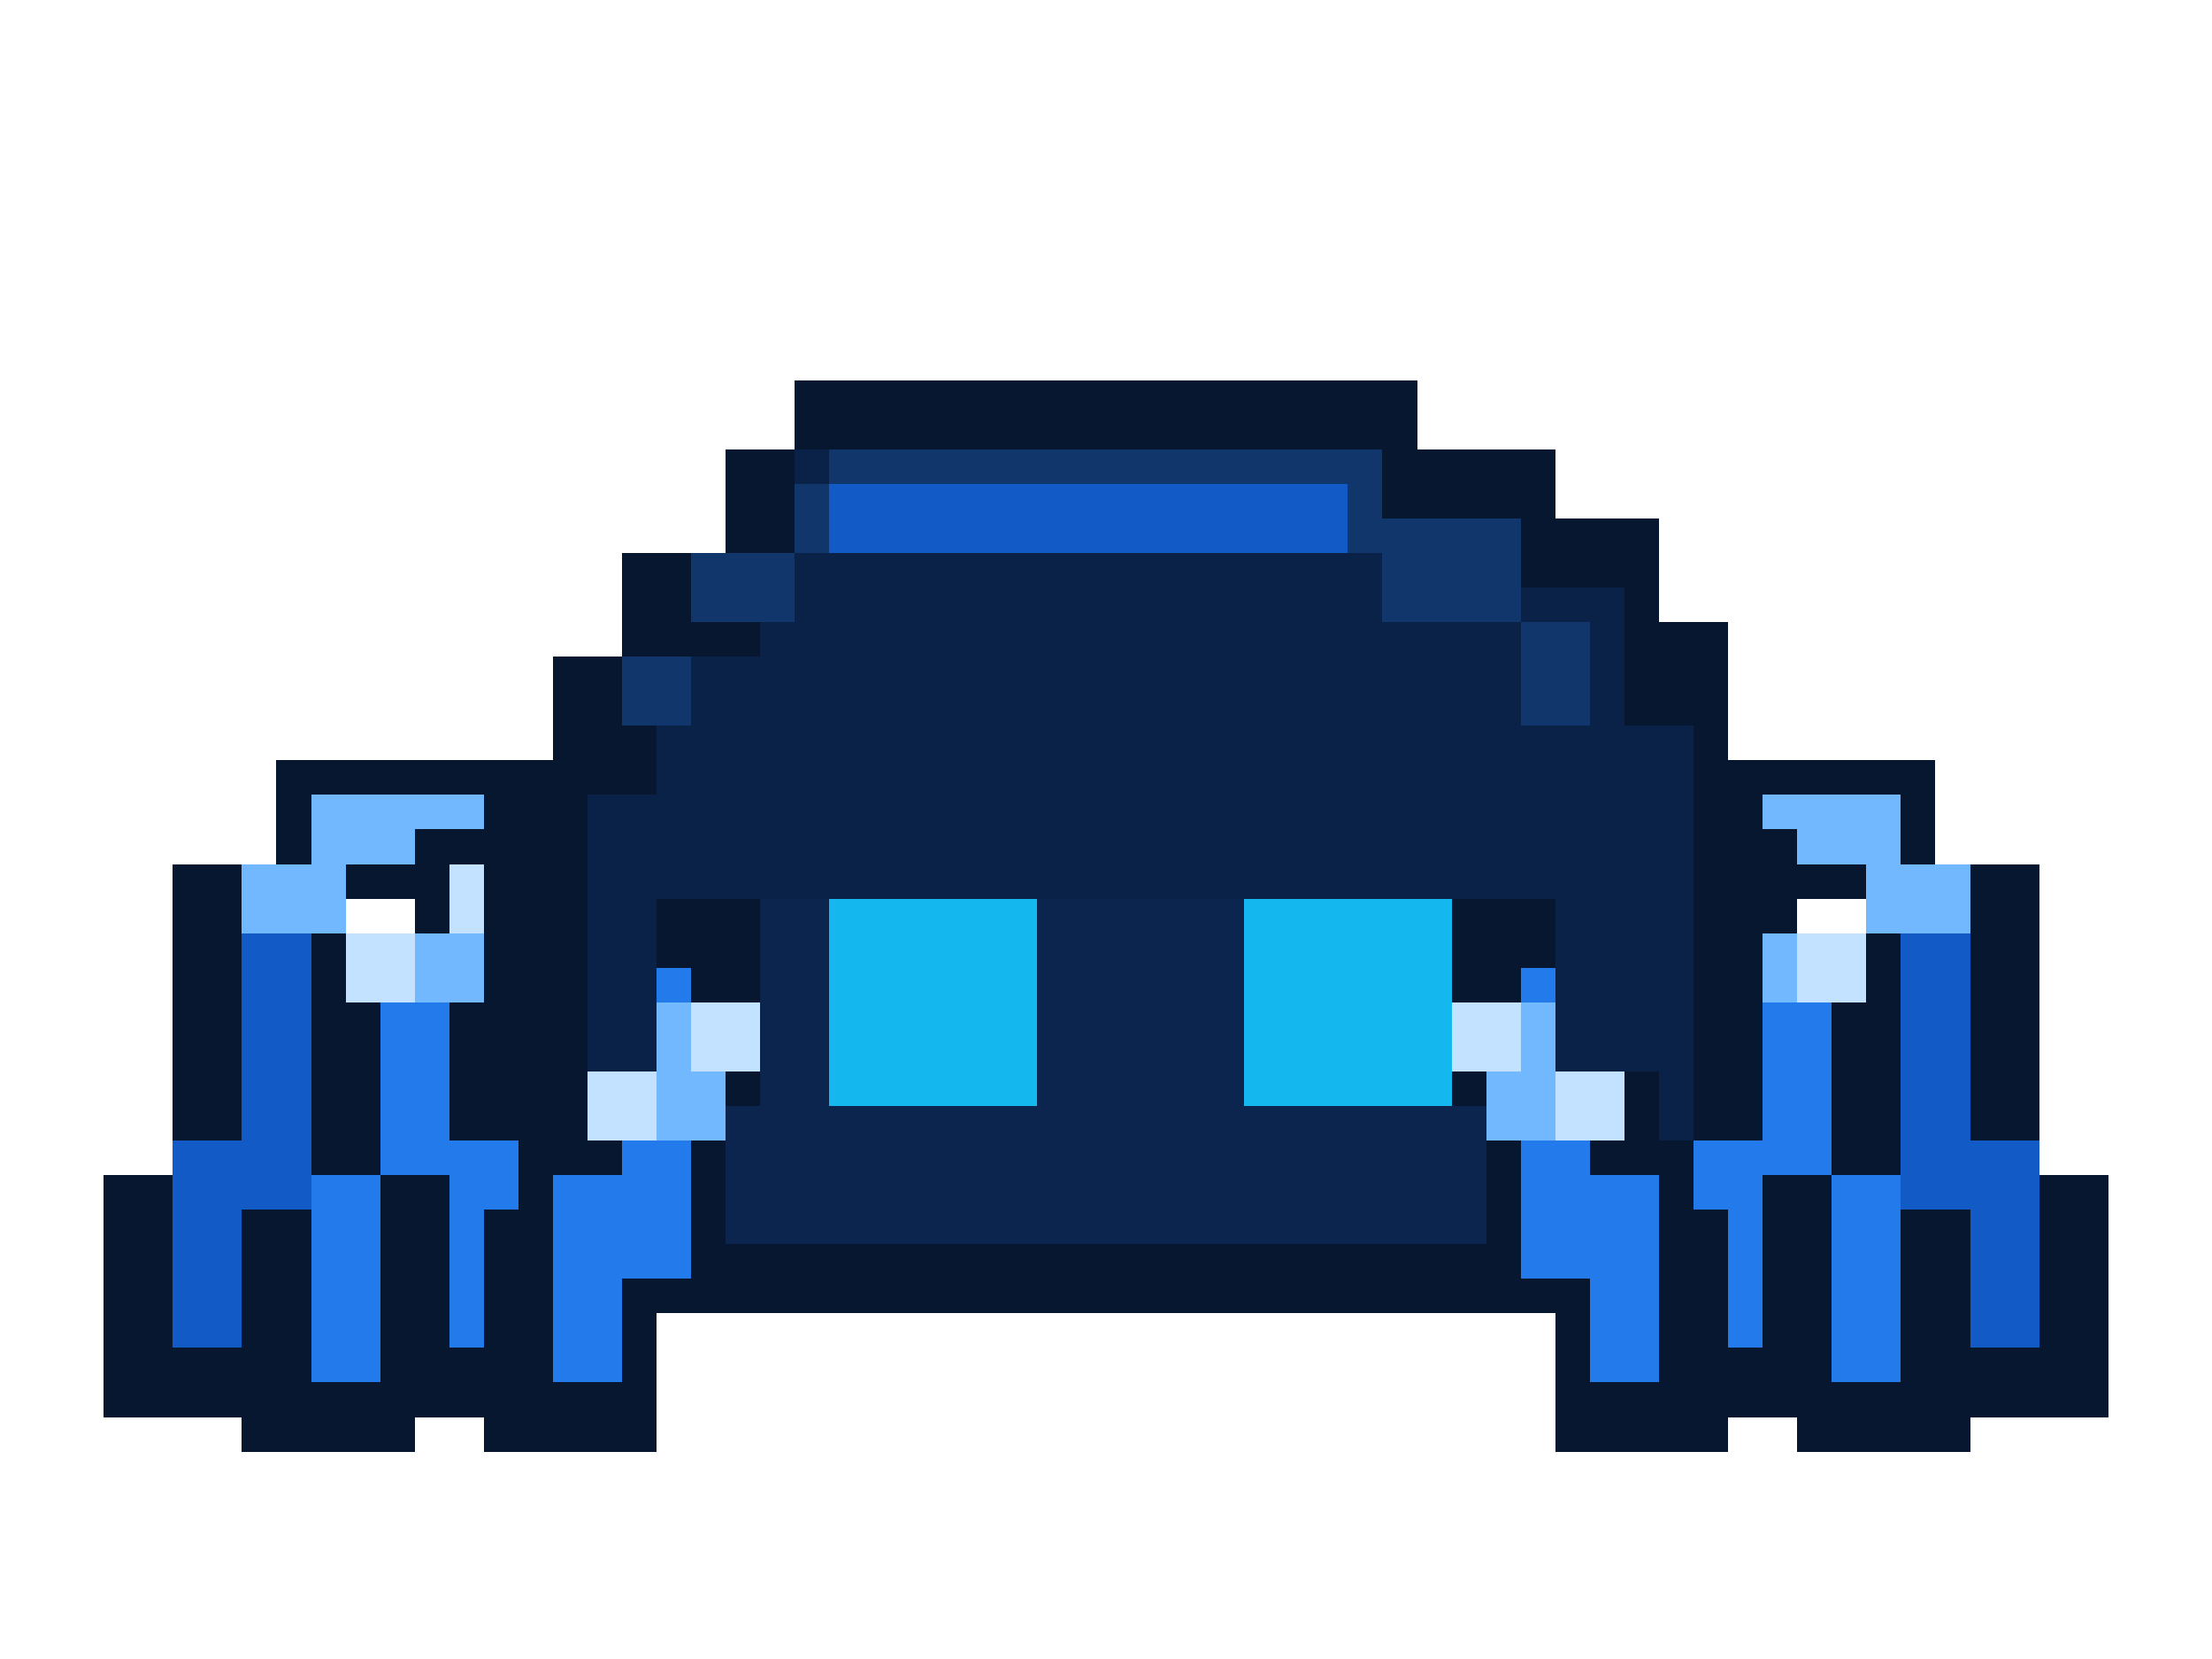
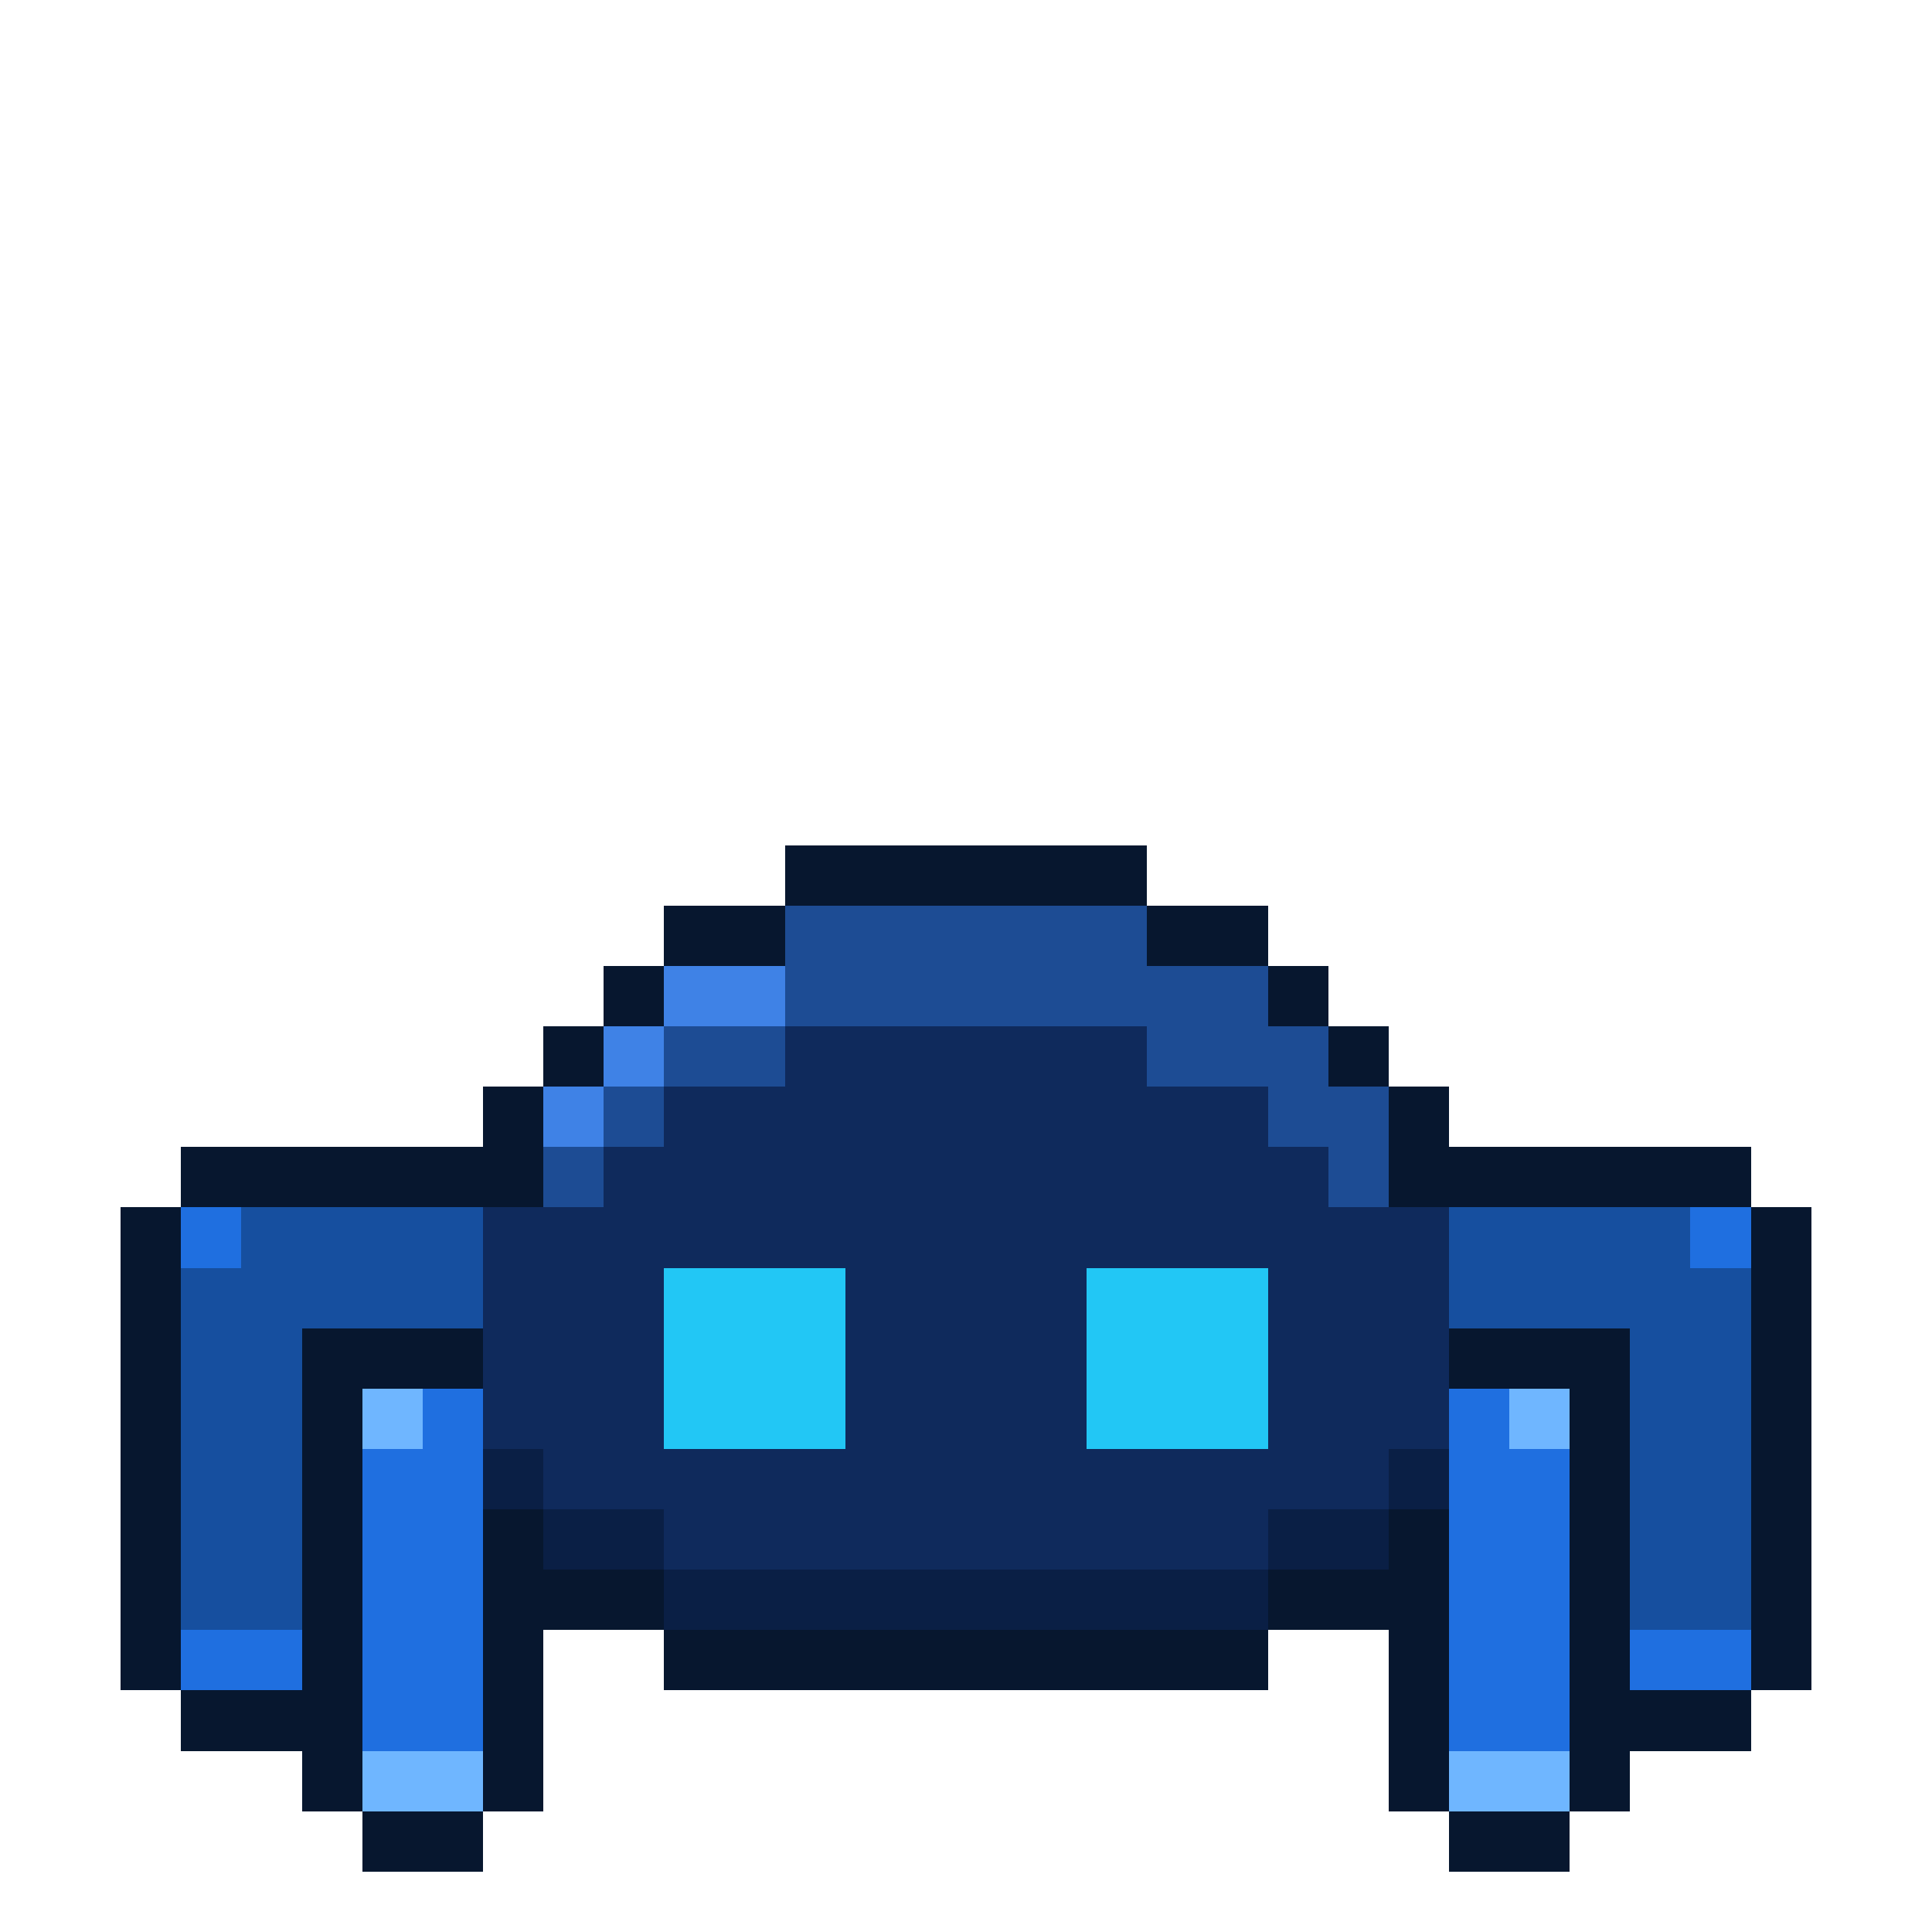
- <svg xmlns="http://www.w3.org/2000/svg" width="64" height="48" viewBox="0 0 64 48" shape-rendering="crispEdges">
-   <path fill="#07172f" d="M23 11h18v1H23zM23 12h18v1H23zM21 13h2v1H21zM40 13h5v1H40zM21 14h2v1H21zM40 14h5v1H40zM21 15h2v1H21zM44 15h4v1H44zM18 16h2v1H18zM44 16h4v1H44zM18 17h2v1H18zM47 17h1v1H47zM18 18h4v1H18zM47 18h3v1H47zM16 19h2v1H16zM47 19h3v1H47zM16 20h2v1H16zM47 20h3v1H47zM16 21h3v1H16zM49 21h1v1H49zM8 22h11v1H8zM49 22h7v1H49zM8 23h1v1H8zM14 23h3v1H14zM49 23h2v1H49zM55 23h1v1H55zM8 24h1v1H8zM12 24h5v1H12zM49 24h3v1H49zM55 24h1v1H55zM5 25h2v1H5zM10 25h3v1H10zM14 25h3v1H14zM49 25h5v1H49zM57 25h2v1H57zM5 26h2v1H5zM12 26h1v1H12zM14 26h3v1H14zM19 26h3v1H19zM42 26h3v1H42zM49 26h3v1H49zM57 26h2v1H57zM5 27h2v1H5zM9 27h1v1H9zM14 27h3v1H14zM19 27h3v1H19zM42 27h3v1H42zM49 27h2v1H49zM54 27h1v1H54zM57 27h2v1H57zM5 28h2v1H5zM9 28h1v1H9zM14 28h3v1H14zM20 28h2v1H20zM42 28h2v1H42zM49 28h2v1H49zM54 28h1v1H54zM57 28h2v1H57zM5 29h2v1H5zM9 29h2v1H9zM13 29h4v1H13zM49 29h2v1H49zM53 29h2v1H53zM57 29h2v1H57zM5 30h2v1H5zM9 30h2v1H9zM13 30h4v1H13zM49 30h2v1H49zM53 30h2v1H53zM57 30h2v1H57zM5 31h2v1H5zM9 31h2v1H9zM13 31h4v1H13zM21 31h1v1H21zM42 31h1v1H42zM47 31h1v1H47zM49 31h2v1H49zM53 31h2v1H53zM57 31h2v1H57zM5 32h2v1H5zM9 32h2v1H9zM13 32h4v1H13zM47 32h1v1H47zM49 32h2v1H49zM53 32h2v1H53zM57 32h2v1H57zM9 33h2v1H9zM15 33h3v1H15zM20 33h1v1H20zM43 33h1v1H43zM46 33h3v1H46zM53 33h2v1H53zM3 34h2v1H3zM11 34h2v1H11zM15 34h1v1H15zM20 34h1v1H20zM43 34h1v1H43zM48 34h1v1H48zM51 34h2v1H51zM59 34h2v1H59zM3 35h2v1H3zM7 35h2v1H7zM11 35h2v1H11zM14 35h2v1H14zM20 35h1v1H20zM43 35h1v1H43zM48 35h2v1H48zM51 35h2v1H51zM55 35h2v1H55zM59 35h2v1H59zM3 36h2v1H3zM7 36h2v1H7zM11 36h2v1H11zM14 36h2v1H14zM20 36h24v1H20zM48 36h2v1H48zM51 36h2v1H51zM55 36h2v1H55zM59 36h2v1H59zM3 37h2v1H3zM7 37h2v1H7zM11 37h2v1H11zM14 37h2v1H14zM18 37h28v1H18zM48 37h2v1H48zM51 37h2v1H51zM55 37h2v1H55zM59 37h2v1H59zM3 38h2v1H3zM7 38h2v1H7zM11 38h2v1H11zM14 38h2v1H14zM18 38h1v1H18zM45 38h1v1H45zM48 38h2v1H48zM51 38h2v1H51zM55 38h2v1H55zM59 38h2v1H59zM3 39h6v1H3zM11 39h5v1H11zM18 39h1v1H18zM45 39h1v1H45zM48 39h5v1H48zM55 39h6v1H55zM3 40h16v1H3zM45 40h16v1H45zM7 41h5v1H7zM14 41h5v1H14zM45 41h5v1H45zM52 41h5v1H52z" />
-   <path fill="#0a2148" d="M23 13h1v1H23zM23 16h17v1H23zM23 17h17v1H23zM44 17h3v1H44zM22 18h22v1H22zM46 18h1v1H46zM20 19h24v1H20zM46 19h1v1H46zM20 20h24v1H20zM46 20h1v1H46zM19 21h30v1H19zM19 22h30v1H19zM17 23h32v1H17zM17 24h32v1H17zM17 25h32v1H17zM17 26h2v1H17zM45 26h4v1H45zM17 27h2v1H17zM45 27h4v1H45zM17 28h2v1H17zM45 28h4v1H45zM17 29h2v1H17zM45 29h4v1H45zM17 30h2v1H17zM45 30h4v1H45zM48 31h1v1H48zM48 32h1v1H48z" />
-   <path fill="#10366b" d="M24 13h16v1H24zM23 14h1v1H23zM39 14h1v1H39zM23 15h1v1H23zM39 15h5v1H39zM20 16h3v1H20zM40 16h4v1H40zM20 17h3v1H20zM40 17h4v1H40zM44 18h2v1H44zM18 19h2v1H18zM44 19h2v1H44zM18 20h2v1H18zM44 20h2v1H44z" />
-   <path fill="#125ac5" d="M24 14h15v1H24zM24 15h15v1H24zM7 27h2v1H7zM55 27h2v1H55zM7 28h2v1H7zM55 28h2v1H55zM7 29h2v1H7zM55 29h2v1H55zM7 30h2v1H7zM55 30h2v1H55zM7 31h2v1H7zM55 31h2v1H55zM7 32h2v1H7zM55 32h2v1H55zM5 33h4v1H5zM55 33h4v1H55zM5 34h4v1H5zM55 34h4v1H55zM5 35h2v1H5zM57 35h2v1H57zM5 36h2v1H5zM57 36h2v1H57zM5 37h2v1H5zM57 37h2v1H57zM5 38h2v1H5zM57 38h2v1H57z" />
-   <path fill="#71b8ff" d="M9 23h5v1H9zM51 23h4v1H51zM9 24h3v1H9zM52 24h3v1H52zM7 25h3v1H7zM54 25h3v1H54zM7 26h3v1H7zM54 26h3v1H54zM12 27h2v1H12zM51 27h1v1H51zM12 28h2v1H12zM51 28h1v1H51zM19 29h1v1H19zM44 29h1v1H44zM19 30h1v1H19zM44 30h1v1H44zM19 31h2v1H19zM43 31h2v1H43zM19 32h2v1H19zM43 32h2v1H43z" />
-   <path fill="#c2e2ff" d="M13 25h1v1H13zM13 26h1v1H13zM10 27h2v1H10zM52 27h2v1H52zM10 28h2v1H10zM52 28h2v1H52zM20 29h2v1H20zM42 29h2v1H42zM20 30h2v1H20zM42 30h2v1H42zM17 31h2v1H17zM45 31h2v1H45zM17 32h2v1H17zM45 32h2v1H45z" />
-   <path fill="#0b254f" d="M22 26h2v1H22zM30 26h6v1H30zM22 27h2v1H22zM30 27h6v1H30zM22 28h2v1H22zM30 28h6v1H30zM22 29h2v1H22zM30 29h6v1H30zM22 30h2v1H22zM30 30h6v1H30zM22 31h2v1H22zM30 31h6v1H30zM21 32h22v1H21zM21 33h22v1H21zM21 34h22v1H21zM21 35h22v1H21z" />
-   <path fill="#14b8ee" d="M24 26h6v1H24zM36 26h6v1H36zM24 27h6v1H24zM36 27h6v1H36zM24 28h6v1H24zM36 28h6v1H36zM24 29h6v1H24zM36 29h6v1H36zM24 30h6v1H24zM36 30h6v1H36zM24 31h6v1H24zM36 31h6v1H36z" />
-   <path fill="#237beb" d="M19 28h1v1H19zM44 28h1v1H44zM11 29h2v1H11zM51 29h2v1H51zM11 30h2v1H11zM51 30h2v1H51zM11 31h2v1H11zM51 31h2v1H51zM11 32h2v1H11zM51 32h2v1H51zM11 33h4v1H11zM18 33h2v1H18zM44 33h2v1H44zM49 33h4v1H49zM9 34h2v1H9zM13 34h2v1H13zM16 34h4v1H16zM44 34h4v1H44zM49 34h2v1H49zM53 34h2v1H53zM9 35h2v1H9zM13 35h1v1H13zM16 35h4v1H16zM44 35h4v1H44zM50 35h1v1H50zM53 35h2v1H53zM9 36h2v1H9zM13 36h1v1H13zM16 36h4v1H16zM44 36h4v1H44zM50 36h1v1H50zM53 36h2v1H53zM9 37h2v1H9zM13 37h1v1H13zM16 37h2v1H16zM46 37h2v1H46zM50 37h1v1H50zM53 37h2v1H53zM9 38h2v1H9zM13 38h1v1H13zM16 38h2v1H16zM46 38h2v1H46zM50 38h1v1H50zM53 38h2v1H53zM9 39h2v1H9zM16 39h2v1H16zM46 39h2v1H46zM53 39h2v1H53z" />
+ <svg xmlns="http://www.w3.org/2000/svg" width="32" height="32" viewBox="0 0 32 32" shape-rendering="crispEdges">
+   <path fill="#07172f" d="M13 14h6v1H13zM11 15h2v1H11zM19 15h2v1H19zM10 16h1v1H10zM21 16h1v1H21zM9 17h1v1H9zM22 17h1v1H22zM8 18h1v1H8zM23 18h1v1H23zM3 19h6v1H3zM23 19h6v1H23zM2 20h1v1H2zM29 20h1v1H29zM2 21h1v1H2zM29 21h1v1H29zM2 22h1v1H2zM5 22h3v1H5zM24 22h3v1H24zM29 22h1v1H29zM2 23h1v1H2zM5 23h1v1H5zM26 23h1v1H26zM29 23h1v1H29zM2 24h1v1H2zM5 24h1v1H5zM26 24h1v1H26zM29 24h1v1H29zM2 25h1v1H2zM5 25h1v1H5zM8 25h1v1H8zM23 25h1v1H23zM26 25h1v1H26zM29 25h1v1H29zM2 26h1v1H2zM5 26h1v1H5zM8 26h3v1H8zM21 26h3v1H21zM26 26h1v1H26zM29 26h1v1H29zM2 27h1v1H2zM5 27h1v1H5zM8 27h1v1H8zM11 27h10v1H11zM23 27h1v1H23zM26 27h1v1H26zM29 27h1v1H29zM3 28h3v1H3zM8 28h1v1H8zM23 28h1v1H23zM26 28h3v1H26zM5 29h1v1H5zM8 29h1v1H8zM23 29h1v1H23zM26 29h1v1H26zM6 30h2v1H6zM24 30h2v1H24z" />
+   <path fill="#1d4c94" d="M13 15h6v1H13zM13 16h8v1H13zM11 17h2v1H11zM19 17h3v1H19zM10 18h1v1H10zM21 18h2v1H21zM9 19h1v1H9zM22 19h1v1H22z" />
+   <path fill="#3f82e6" d="M11 16h2v1H11zM10 17h1v1H10zM9 18h1v1H9z" />
+   <path fill="#0f2a5c" d="M13 17h6v1H13zM11 18h10v1H11zM10 19h12v1H10zM8 20h16v1H8zM8 21h3v1H8zM14 21h4v1H14zM21 21h3v1H21zM8 22h3v1H8zM14 22h4v1H14zM21 22h3v1H21zM8 23h3v1H8zM14 23h4v1H14zM21 23h3v1H21zM9 24h14v1H9zM11 25h10v1H11z" />
+   <path fill="#1f6fe0" d="M3 20h1v1H3zM28 20h1v1H28zM7 23h1v1H7zM24 23h1v1H24zM6 24h2v1H6zM24 24h2v1H24zM6 25h2v1H6zM24 25h2v1H24zM6 26h2v1H6zM24 26h2v1H24zM3 27h2v1H3zM6 27h2v1H6zM24 27h2v1H24zM27 27h2v1H27zM6 28h2v1H6zM24 28h2v1H24z" />
+   <path fill="#164f9f" d="M4 20h4v1H4zM24 20h4v1H24zM3 21h5v1H3zM24 21h5v1H24zM3 22h2v1H3zM27 22h2v1H27zM3 23h2v1H3zM27 23h2v1H27zM3 24h2v1H3zM27 24h2v1H27zM3 25h2v1H3zM27 25h2v1H27zM3 26h2v1H3zM27 26h2v1H27z" />
+   <path fill="#22c7f5" d="M11 21h3v1H11zM18 21h3v1H18zM11 22h3v1H11zM18 22h3v1H18zM11 23h3v1H11zM18 23h3v1H18z" />
+   <path fill="#6fb6ff" d="M6 23h1v1H6zM25 23h1v1H25zM6 29h2v1H6zM24 29h2v1H24z" />
+   <path fill="#0a1f45" d="M8 24h1v1H8zM23 24h1v1H23zM9 25h2v1H9zM21 25h2v1H21zM11 26h10v1H11z" />
</svg>
